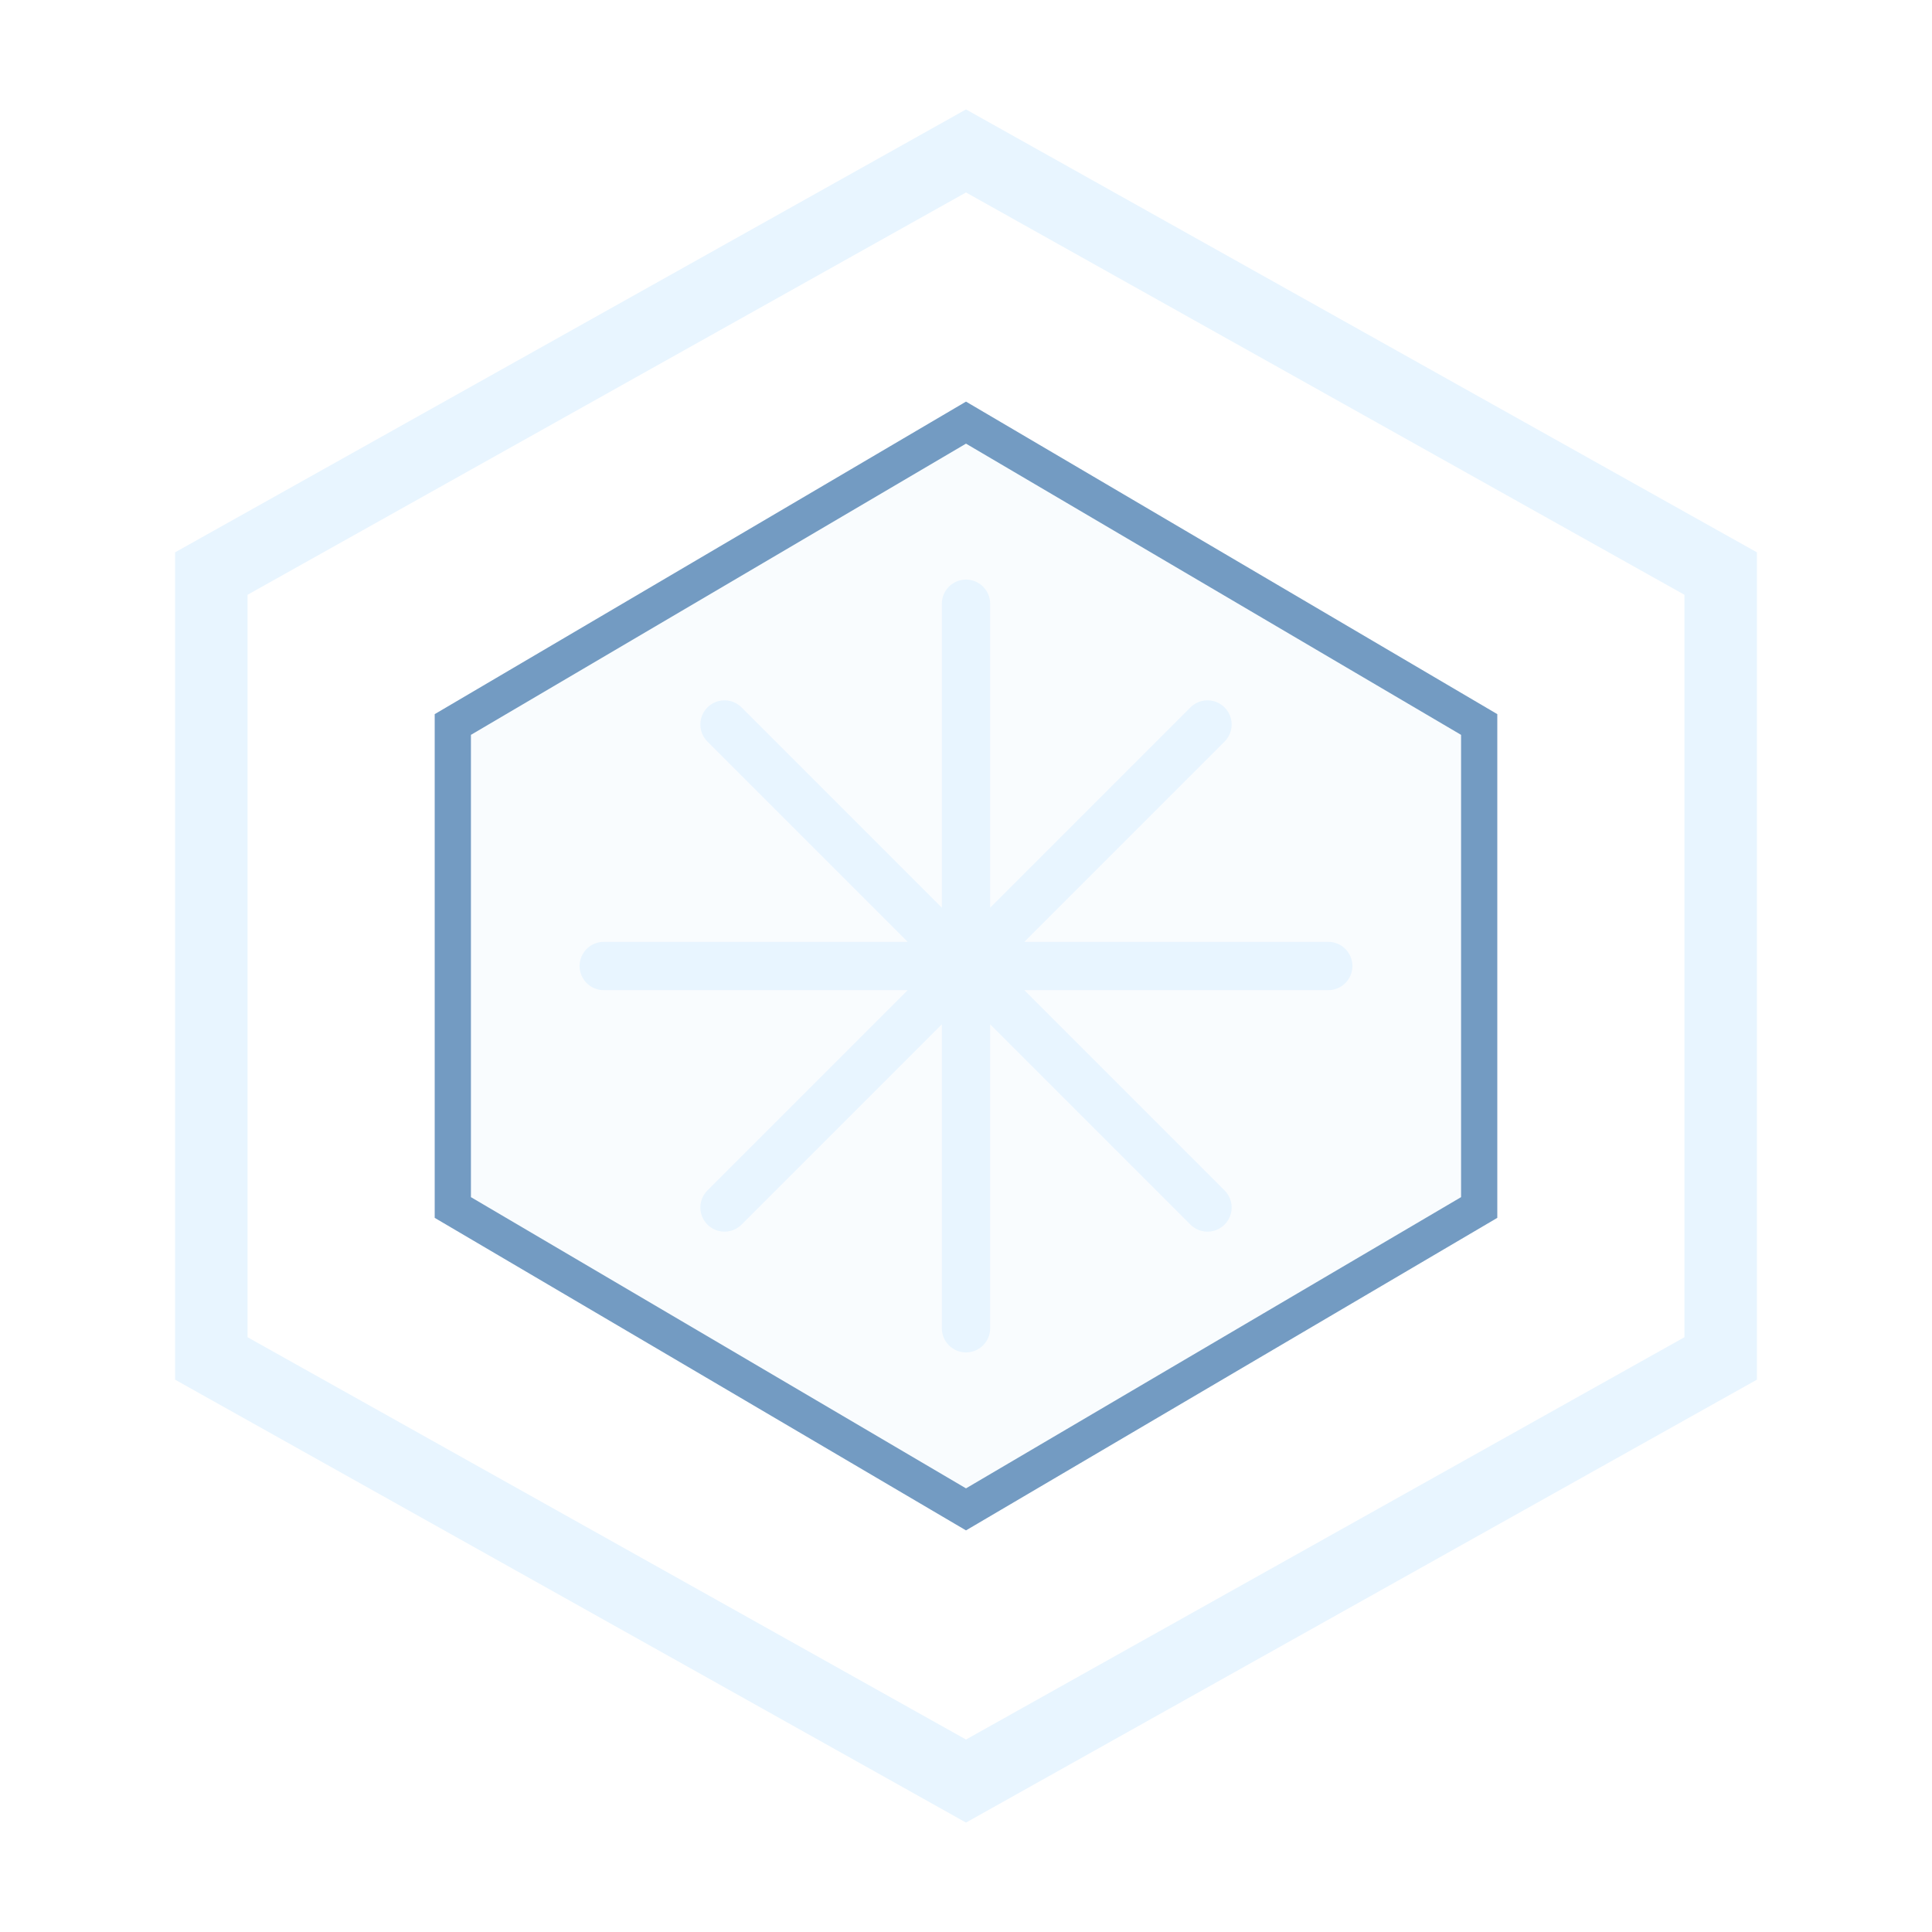
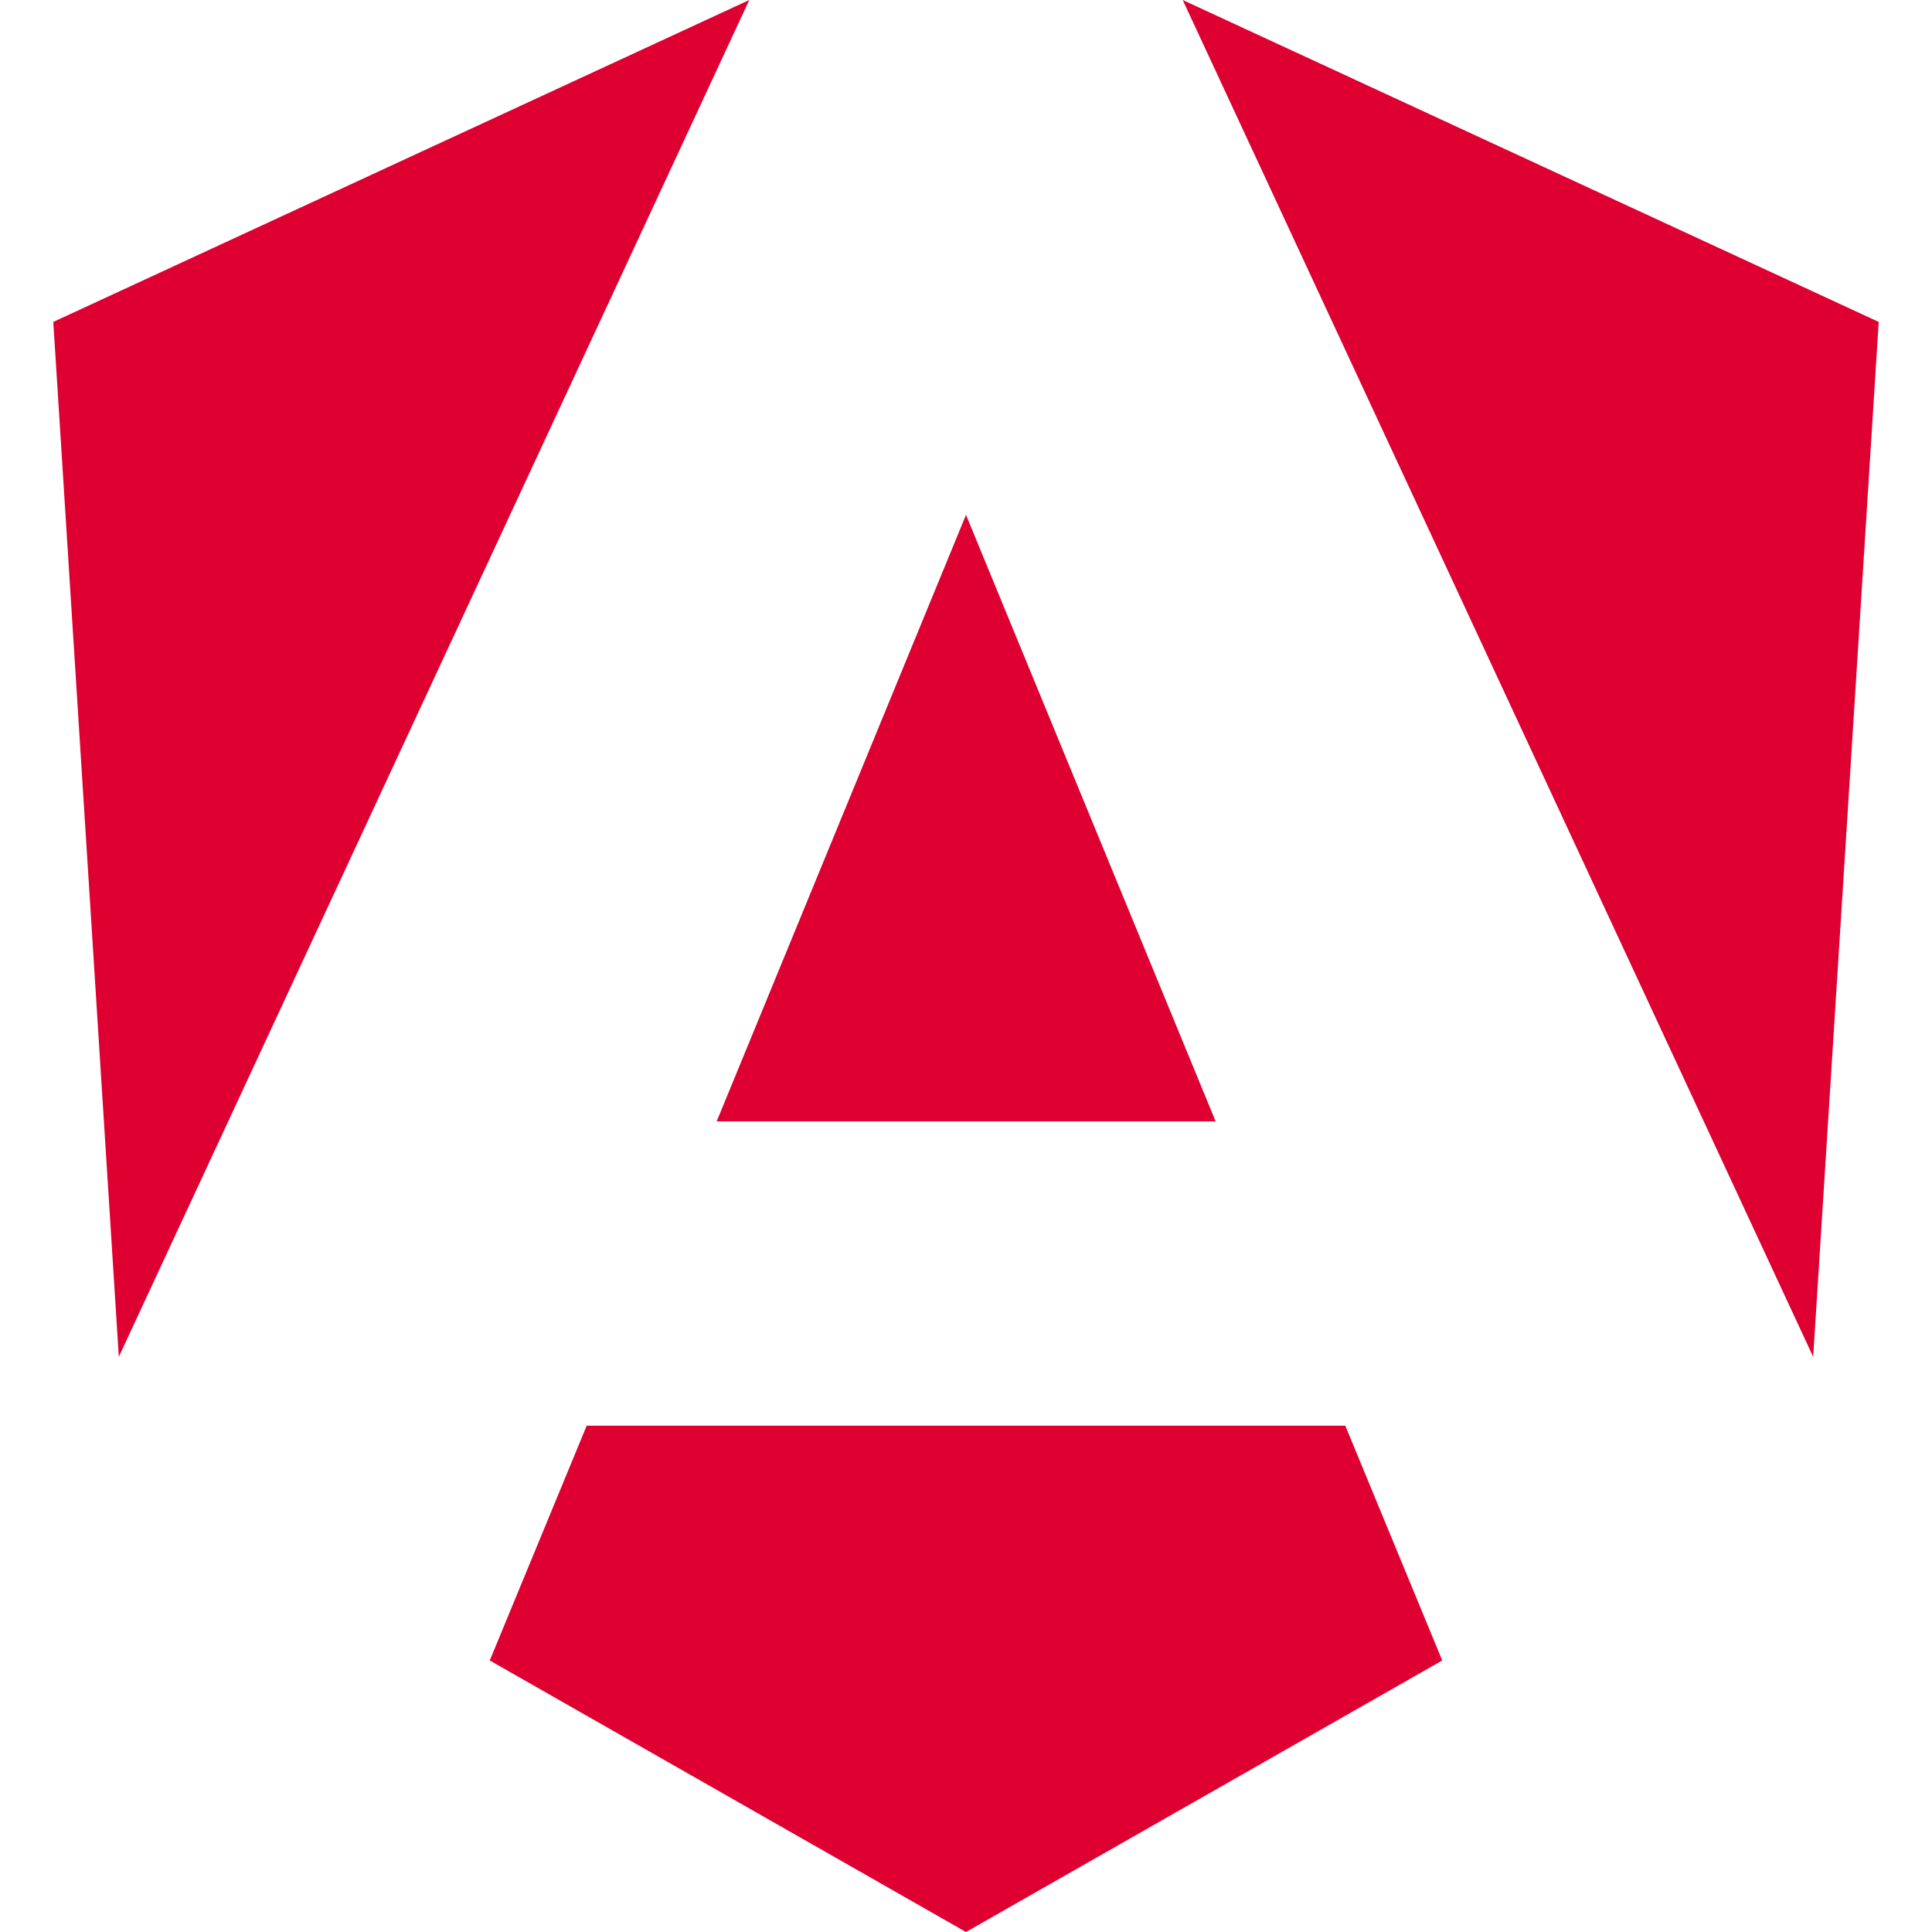
- <svg xmlns="http://www.w3.org/2000/svg" viewBox="0 0 64 64">
-   <defs>
-     <linearGradient id="ice" x1="8" y1="5" x2="56" y2="59">
-       <stop stop-color="#E8F5FF" />
-       <stop offset="1" stop-color="#8FB6DC" />
-     </linearGradient>
-   </defs>
-   <path d="M32 5 57 19v26L32 59 7 45V19Z" fill="none" stroke="url(#ice)" stroke-width="2.4" />
-   <path d="M32 14 49 24v16L32 50 15 40V24Z" fill="#B9D5EF" fill-opacity=".08" stroke="#739BC2" stroke-width="1.2" />
-   <path d="M32 20v24M20 32h24M24 24l16 16m0-16L24 40" stroke="url(#ice)" stroke-width="1.6" stroke-linecap="round" />
+ <svg xmlns="http://www.w3.org/2000/svg" fill="#DD0031" role="img" viewBox="0 0 24 24">
+   <path d="M16.712 17.711H7.288l-1.204 2.916L12 24l5.916-3.373-1.204-2.916ZM14.692 0l7.832 16.855.814-12.856L14.692 0ZM9.308 0 .662 3.999l.814 12.856L9.308 0Zm-.405 13.93h6.198L12 6.396 8.903 13.93Z" />
</svg>
